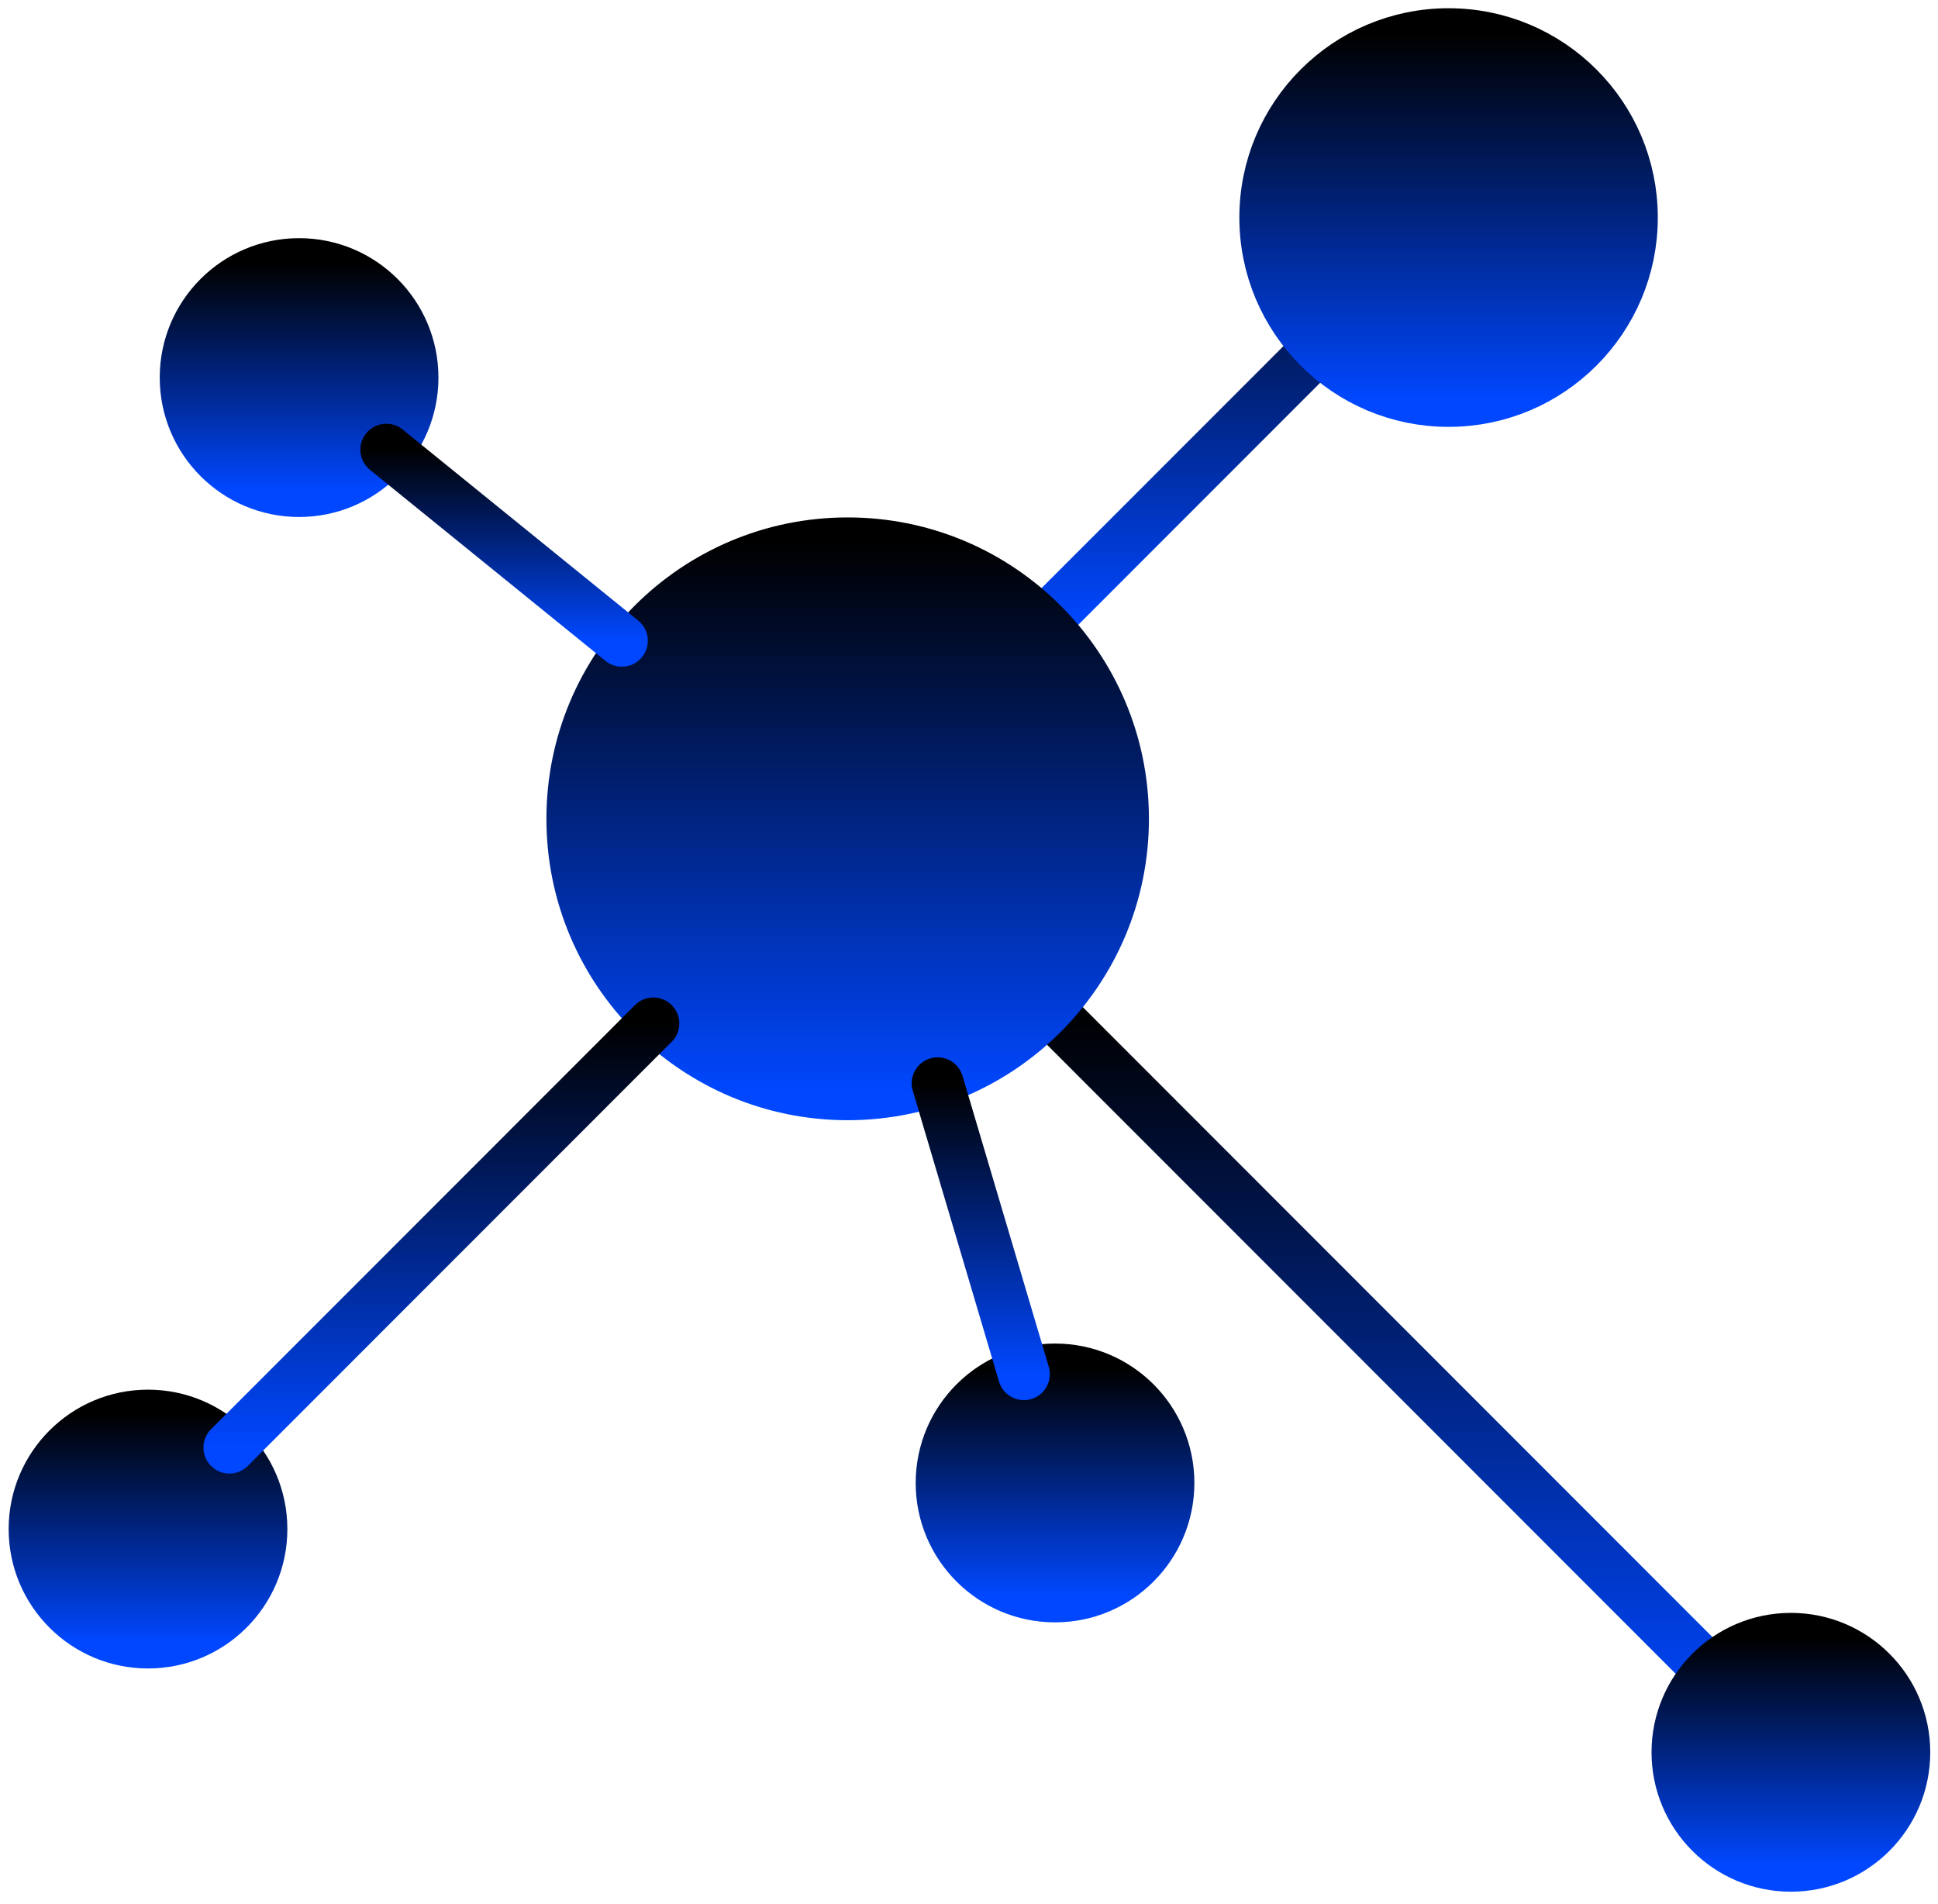
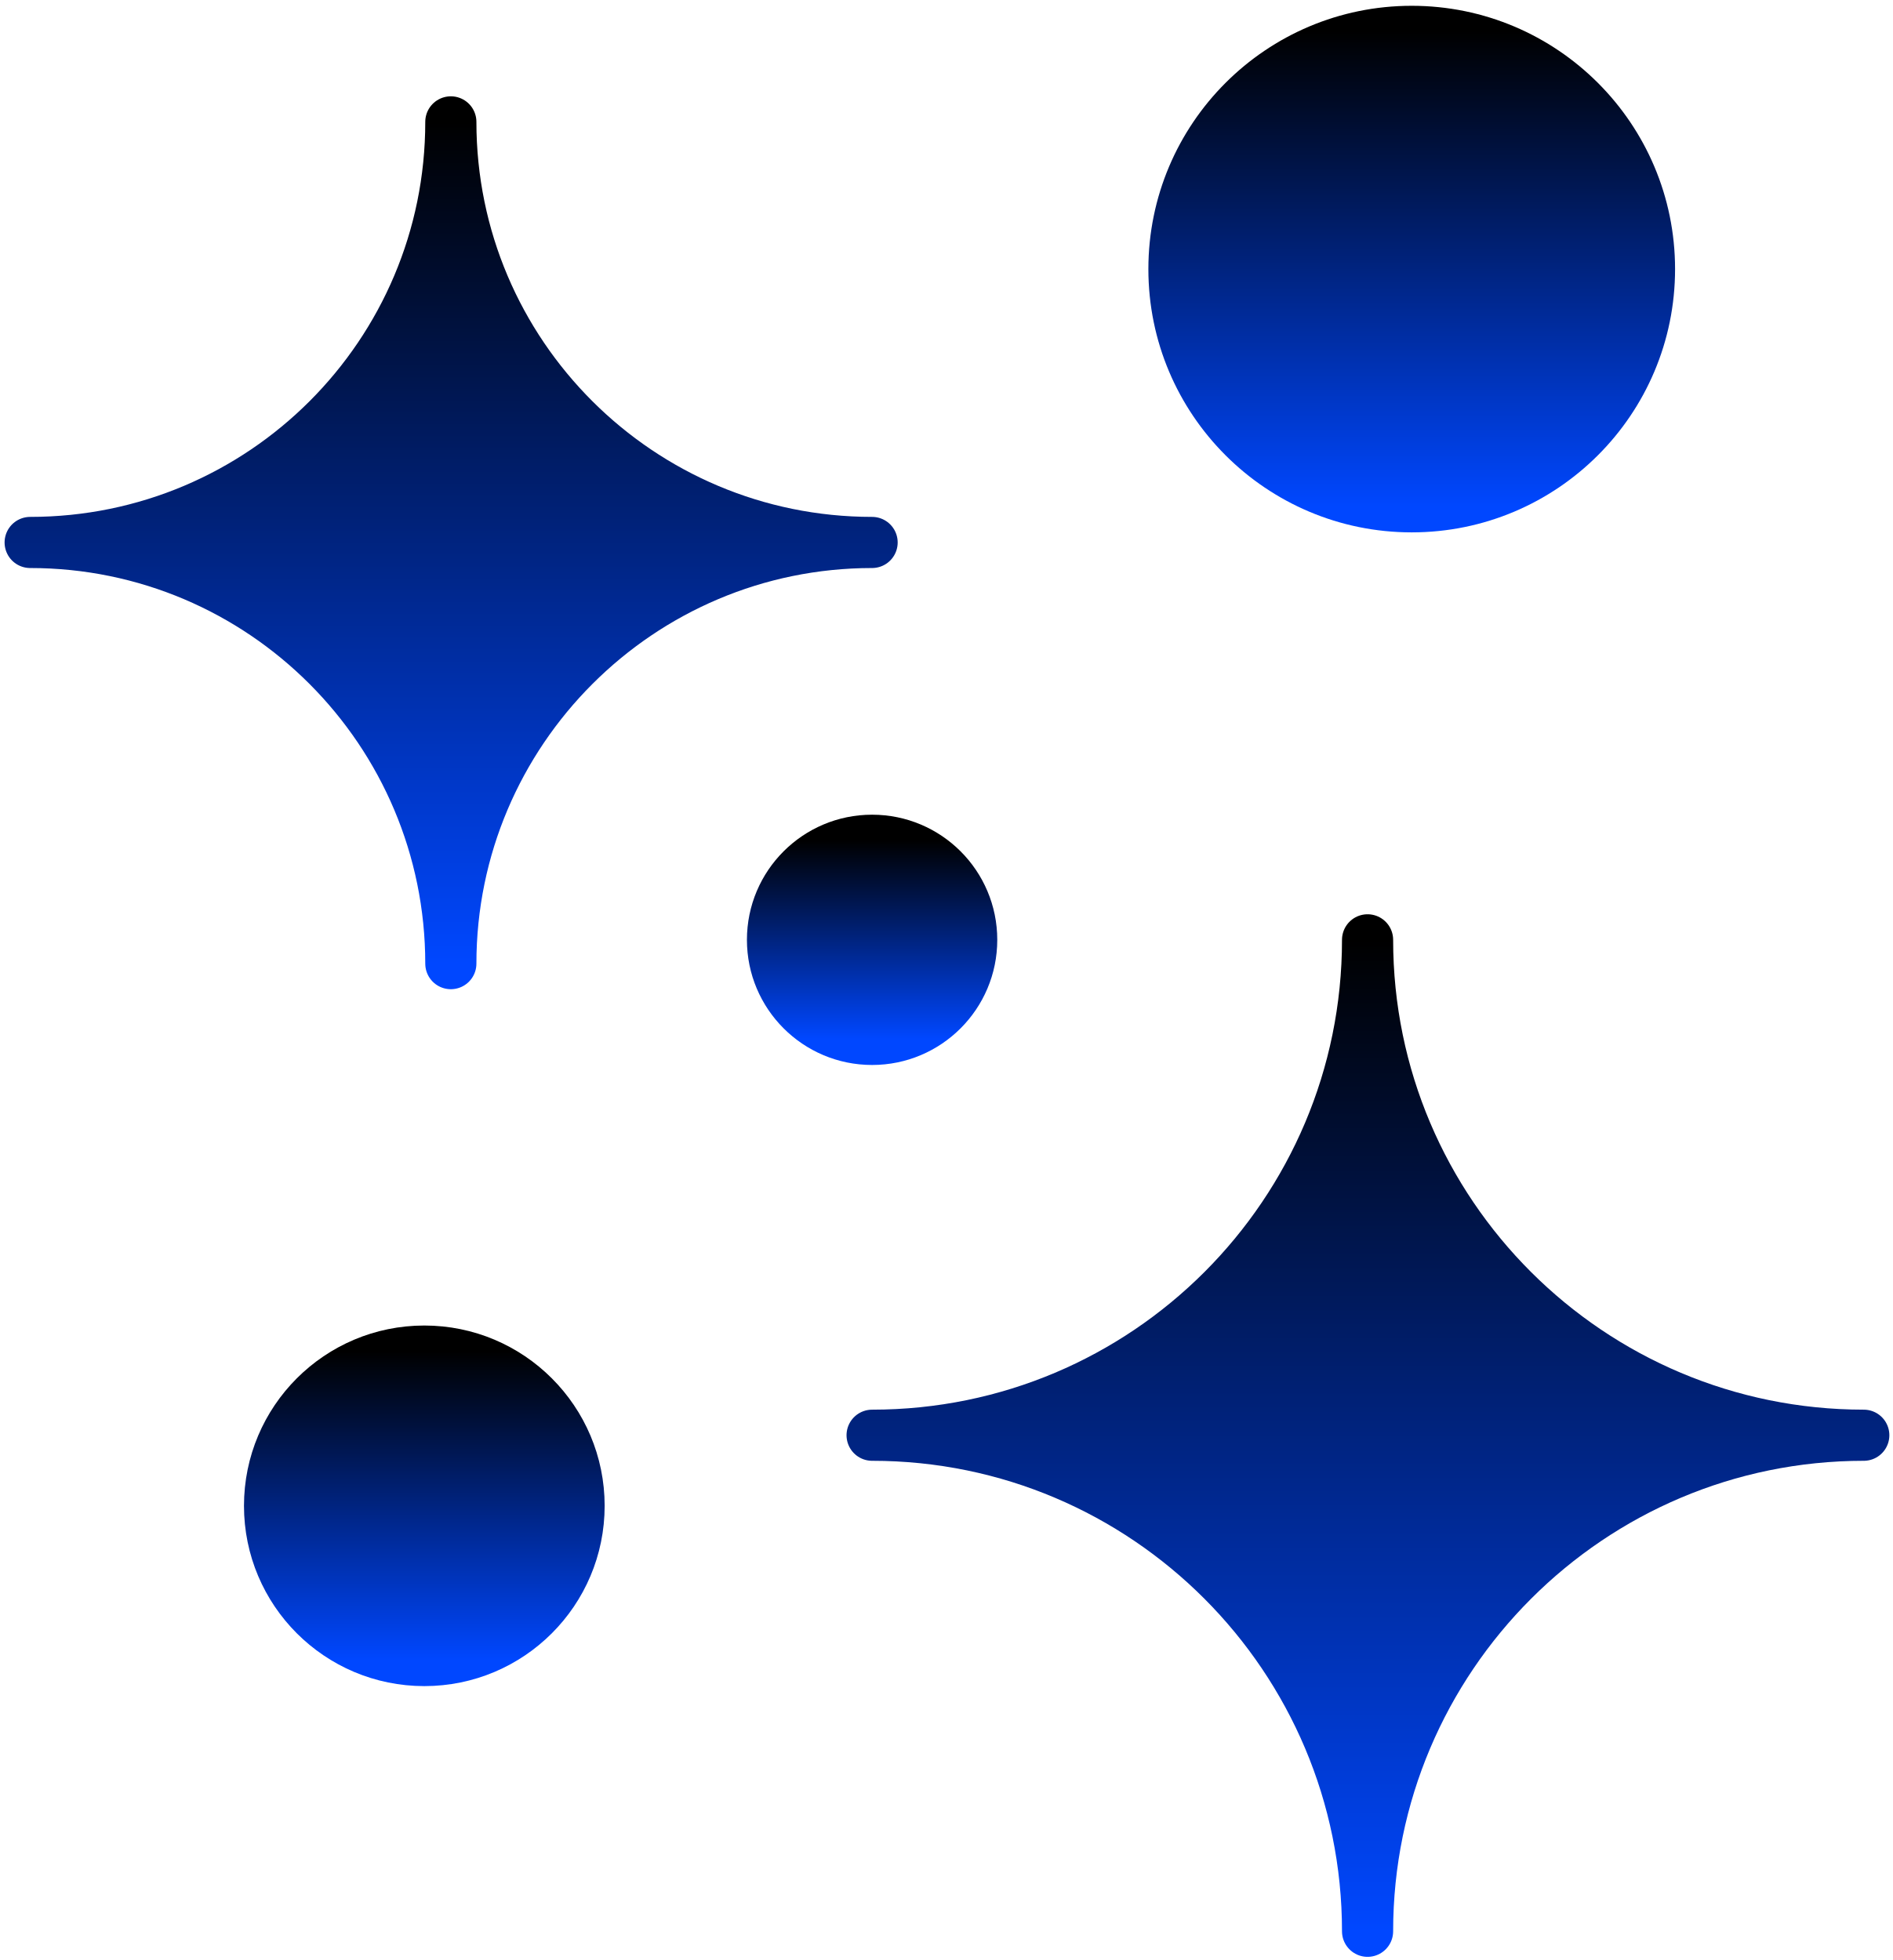
- <svg xmlns="http://www.w3.org/2000/svg" width="112" height="110" viewBox="0 0 112 110" fill="none">
-   <path d="M60.808 58.551L101.965 99.73" stroke="url(#paint0_linear)" stroke-width="3" stroke-miterlimit="10" stroke-linecap="round" stroke-linejoin="round" />
-   <path d="M103.499 107.818C107.118 107.818 110.052 104.883 110.052 101.262C110.052 97.641 107.118 94.706 103.499 94.706C99.879 94.706 96.945 97.641 96.945 101.262C96.945 104.883 99.879 107.818 103.499 107.818Z" fill="url(#paint1_linear)" stroke="url(#paint2_linear)" stroke-width="3" stroke-miterlimit="10" stroke-linecap="round" stroke-linejoin="round" />
-   <path d="M60.238 36.062L86.017 10.272" stroke="url(#paint3_linear)" stroke-width="3" stroke-miterlimit="10" stroke-linecap="round" stroke-linejoin="round" />
-   <path d="M48.988 63.235C57.775 63.235 64.898 56.109 64.898 47.318C64.898 38.528 57.775 31.401 48.988 31.401C40.201 31.401 33.078 38.528 33.078 47.318C33.078 56.109 40.201 63.235 48.988 63.235Z" fill="url(#paint4_linear)" stroke="url(#paint5_linear)" stroke-width="3" stroke-miterlimit="10" stroke-linecap="round" stroke-linejoin="round" />
-   <path d="M83.716 23.168C89.565 23.168 94.307 18.424 94.307 12.572C94.307 6.72 89.565 1.976 83.716 1.976C77.866 1.976 73.124 6.72 73.124 12.572C73.124 18.424 77.866 23.168 83.716 23.168Z" fill="url(#paint6_linear)" stroke="url(#paint7_linear)" stroke-width="3" stroke-miterlimit="10" stroke-linecap="round" stroke-linejoin="round" />
-   <path d="M8.553 94.918C12.173 94.918 15.107 91.983 15.107 88.362C15.107 84.741 12.173 81.806 8.553 81.806C4.934 81.806 2 84.741 2 88.362C2 91.983 4.934 94.918 8.553 94.918Z" fill="url(#paint8_linear)" stroke="url(#paint9_linear)" stroke-width="3" stroke-miterlimit="10" stroke-linecap="round" stroke-linejoin="round" />
-   <path d="M37.757 59.143L13.258 83.653" stroke="url(#paint10_linear)" stroke-width="3" stroke-miterlimit="10" stroke-linecap="round" stroke-linejoin="round" />
-   <path d="M60.972 92.253C64.591 92.253 67.525 89.318 67.525 85.697C67.525 82.076 64.591 79.141 60.972 79.141C57.353 79.141 54.419 82.076 54.419 85.697C54.419 89.318 57.353 92.253 60.972 92.253Z" fill="url(#paint11_linear)" stroke="url(#paint12_linear)" stroke-width="3" stroke-miterlimit="10" stroke-linecap="round" stroke-linejoin="round" />
-   <path d="M54.187 62.602L59.172 79.41" stroke="url(#paint13_linear)" stroke-width="3" stroke-miterlimit="10" stroke-linecap="round" stroke-linejoin="round" />
-   <path d="M17.285 28.376C20.904 28.376 23.838 25.44 23.838 21.819C23.838 18.198 20.904 15.263 17.285 15.263C13.665 15.263 10.731 18.198 10.731 21.819C10.731 25.44 13.665 28.376 17.285 28.376Z" fill="url(#paint14_linear)" stroke="url(#paint15_linear)" stroke-width="3" stroke-miterlimit="10" stroke-linecap="round" stroke-linejoin="round" />
-   <path d="M35.938 37.026L22.326 25.988" stroke="url(#paint16_linear)" stroke-width="3" stroke-miterlimit="10" stroke-linecap="round" stroke-linejoin="round" />
+ <svg xmlns="http://www.w3.org/2000/svg" width="111" height="115" viewBox="0 0 111 115" fill="none">
+   <path d="M1.769 31.828C15.402 31.828 26.446 42.907 26.446 56.54C26.446 42.907 37.525 31.828 51.158 31.828C37.525 31.828 26.446 20.784 26.446 7.151C26.449 20.781 15.402 31.828 1.769 31.828Z" fill="url(#paint0_linear)" stroke="url(#paint1_linear)" stroke-width="3" stroke-miterlimit="10" stroke-linejoin="round" />
+   <path d="M51.158 84.21C67.214 84.21 80.222 97.259 80.222 113.315C80.222 97.259 93.274 84.21 109.33 84.21C93.274 84.21 80.222 71.202 80.222 55.143C80.222 71.202 67.212 84.21 51.158 84.21Z" fill="url(#paint2_linear)" stroke="url(#paint3_linear)" stroke-width="3" stroke-miterlimit="10" stroke-linejoin="round" />
+   <path d="M82.812 29.736C90.515 29.736 96.76 23.491 96.76 15.788C96.76 8.085 90.515 1.84 82.812 1.84C75.109 1.84 68.864 8.085 68.864 15.788C68.864 23.491 75.109 29.736 82.812 29.736Z" fill="url(#paint4_linear)" stroke="url(#paint5_linear)" stroke-width="3" stroke-miterlimit="10" stroke-linejoin="round" />
+   <path d="M24.891 97.43C29.905 97.43 33.969 93.365 33.969 88.352C33.969 83.338 29.905 79.273 24.891 79.273C19.877 79.273 15.812 83.338 15.812 88.352C15.812 93.365 19.877 97.43 24.891 97.43Z" fill="url(#paint6_linear)" stroke="url(#paint7_linear)" stroke-width="3" stroke-miterlimit="10" stroke-linejoin="round" />
+   <path d="M51.158 60.986C54.385 60.986 57 58.37 57 55.143C57 51.916 54.385 49.301 51.158 49.301C47.931 49.301 45.315 51.916 45.315 55.143C45.315 58.37 47.931 60.986 51.158 60.986Z" fill="url(#paint8_linear)" stroke="url(#paint9_linear)" stroke-width="3" stroke-miterlimit="10" stroke-linejoin="round" />
  <defs>
-     <linearGradient id="paint0_linear" x1="81.386" y1="58.551" x2="81.386" y2="99.73" gradientUnits="userSpaceOnUse">
+     <linearGradient id="paint0_linear" x1="26.463" y1="7.151" x2="26.463" y2="56.54" gradientUnits="userSpaceOnUse">
      <stop />
      <stop offset="1" stop-color="#0047FF" />
    </linearGradient>
-     <linearGradient id="paint1_linear" x1="103.499" y1="94.706" x2="103.499" y2="107.818" gradientUnits="userSpaceOnUse">
+     <linearGradient id="paint1_linear" x1="26.463" y1="7.151" x2="26.463" y2="56.54" gradientUnits="userSpaceOnUse">
      <stop />
      <stop offset="1" stop-color="#0047FF" />
    </linearGradient>
-     <linearGradient id="paint2_linear" x1="103.499" y1="94.706" x2="103.499" y2="107.818" gradientUnits="userSpaceOnUse">
+     <linearGradient id="paint2_linear" x1="80.244" y1="55.143" x2="80.244" y2="113.315" gradientUnits="userSpaceOnUse">
      <stop />
      <stop offset="1" stop-color="#0047FF" />
    </linearGradient>
-     <linearGradient id="paint3_linear" x1="73.128" y1="10.272" x2="73.128" y2="36.062" gradientUnits="userSpaceOnUse">
+     <linearGradient id="paint3_linear" x1="80.244" y1="55.143" x2="80.244" y2="113.315" gradientUnits="userSpaceOnUse">
      <stop />
      <stop offset="1" stop-color="#0047FF" />
    </linearGradient>
-     <linearGradient id="paint4_linear" x1="48.988" y1="31.401" x2="48.988" y2="63.235" gradientUnits="userSpaceOnUse">
+     <linearGradient id="paint4_linear" x1="82.812" y1="1.84" x2="82.812" y2="29.736" gradientUnits="userSpaceOnUse">
      <stop />
      <stop offset="1" stop-color="#0047FF" />
    </linearGradient>
-     <linearGradient id="paint5_linear" x1="48.988" y1="31.401" x2="48.988" y2="63.235" gradientUnits="userSpaceOnUse">
+     <linearGradient id="paint5_linear" x1="82.812" y1="1.84" x2="82.812" y2="29.736" gradientUnits="userSpaceOnUse">
      <stop />
      <stop offset="1" stop-color="#0047FF" />
    </linearGradient>
-     <linearGradient id="paint6_linear" x1="83.716" y1="1.976" x2="83.716" y2="23.168" gradientUnits="userSpaceOnUse">
+     <linearGradient id="paint6_linear" x1="24.891" y1="79.273" x2="24.891" y2="97.43" gradientUnits="userSpaceOnUse">
      <stop />
      <stop offset="1" stop-color="#0047FF" />
    </linearGradient>
-     <linearGradient id="paint7_linear" x1="83.716" y1="1.976" x2="83.716" y2="23.168" gradientUnits="userSpaceOnUse">
+     <linearGradient id="paint7_linear" x1="24.891" y1="79.273" x2="24.891" y2="97.43" gradientUnits="userSpaceOnUse">
      <stop />
      <stop offset="1" stop-color="#0047FF" />
    </linearGradient>
-     <linearGradient id="paint8_linear" x1="8.553" y1="81.806" x2="8.553" y2="94.918" gradientUnits="userSpaceOnUse">
+     <linearGradient id="paint8_linear" x1="51.158" y1="49.301" x2="51.158" y2="60.986" gradientUnits="userSpaceOnUse">
      <stop />
      <stop offset="1" stop-color="#0047FF" />
    </linearGradient>
-     <linearGradient id="paint9_linear" x1="8.553" y1="81.806" x2="8.553" y2="94.918" gradientUnits="userSpaceOnUse">
-       <stop />
-       <stop offset="1" stop-color="#0047FF" />
-     </linearGradient>
-     <linearGradient id="paint10_linear" x1="25.507" y1="59.143" x2="25.507" y2="83.653" gradientUnits="userSpaceOnUse">
-       <stop />
-       <stop offset="1" stop-color="#0047FF" />
-     </linearGradient>
-     <linearGradient id="paint11_linear" x1="60.972" y1="79.141" x2="60.972" y2="92.253" gradientUnits="userSpaceOnUse">
-       <stop />
-       <stop offset="1" stop-color="#0047FF" />
-     </linearGradient>
-     <linearGradient id="paint12_linear" x1="60.972" y1="79.141" x2="60.972" y2="92.253" gradientUnits="userSpaceOnUse">
-       <stop />
-       <stop offset="1" stop-color="#0047FF" />
-     </linearGradient>
-     <linearGradient id="paint13_linear" x1="56.679" y1="62.602" x2="56.679" y2="79.41" gradientUnits="userSpaceOnUse">
-       <stop />
-       <stop offset="1" stop-color="#0047FF" />
-     </linearGradient>
-     <linearGradient id="paint14_linear" x1="17.285" y1="15.263" x2="17.285" y2="28.376" gradientUnits="userSpaceOnUse">
-       <stop />
-       <stop offset="1" stop-color="#0047FF" />
-     </linearGradient>
-     <linearGradient id="paint15_linear" x1="17.285" y1="15.263" x2="17.285" y2="28.376" gradientUnits="userSpaceOnUse">
-       <stop />
-       <stop offset="1" stop-color="#0047FF" />
-     </linearGradient>
-     <linearGradient id="paint16_linear" x1="29.132" y1="25.988" x2="29.132" y2="37.026" gradientUnits="userSpaceOnUse">
+     <linearGradient id="paint9_linear" x1="51.158" y1="49.301" x2="51.158" y2="60.986" gradientUnits="userSpaceOnUse">
      <stop />
      <stop offset="1" stop-color="#0047FF" />
    </linearGradient>
  </defs>
</svg>
